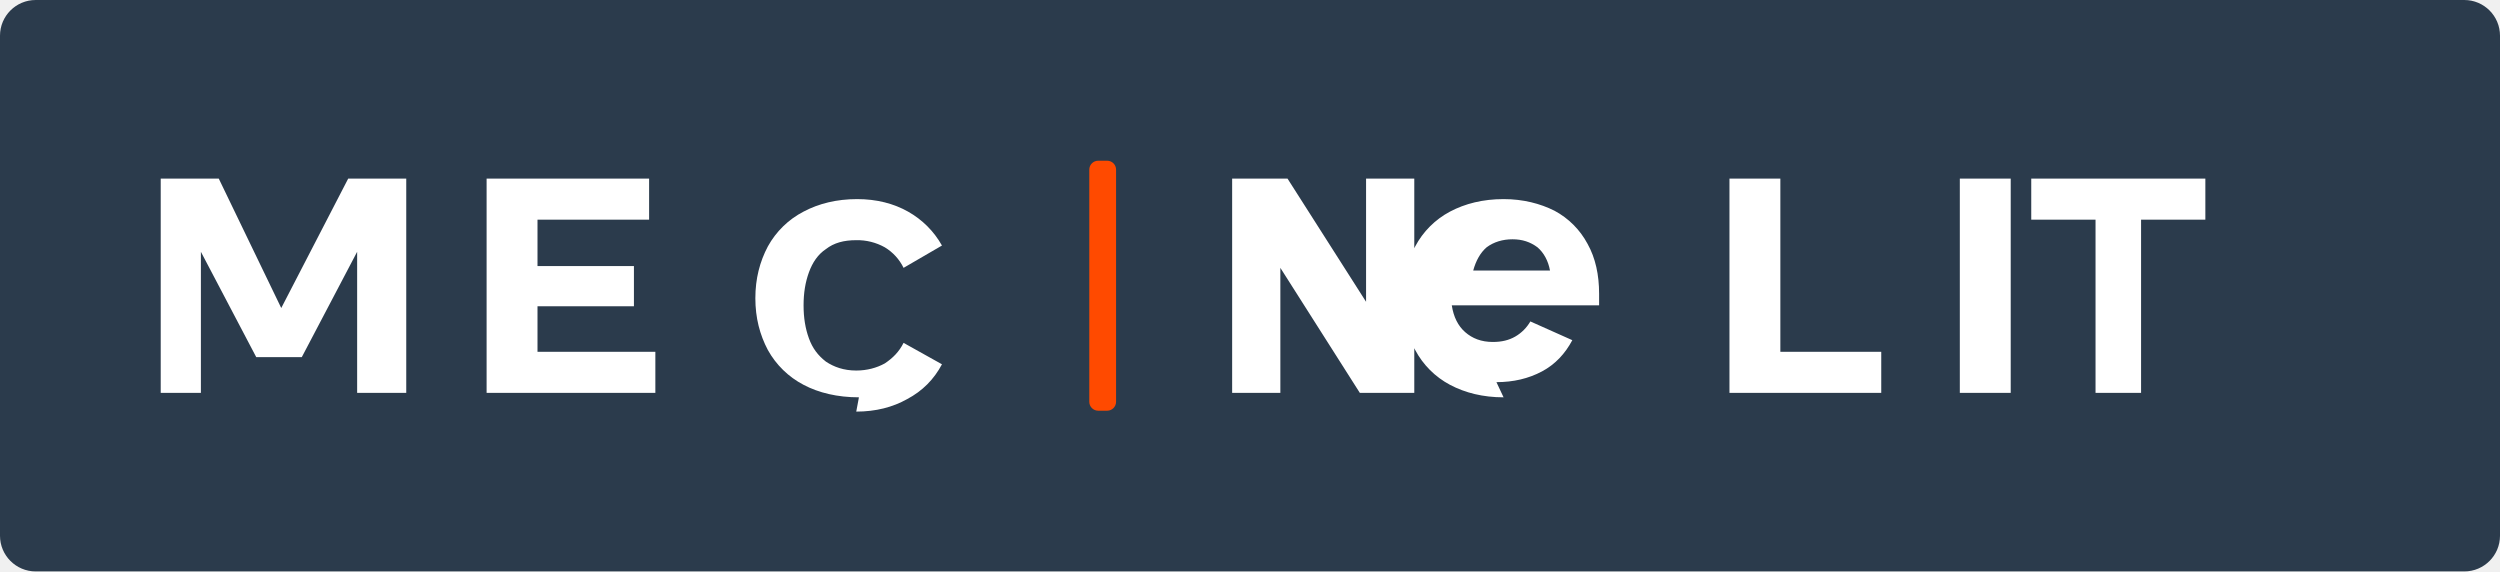
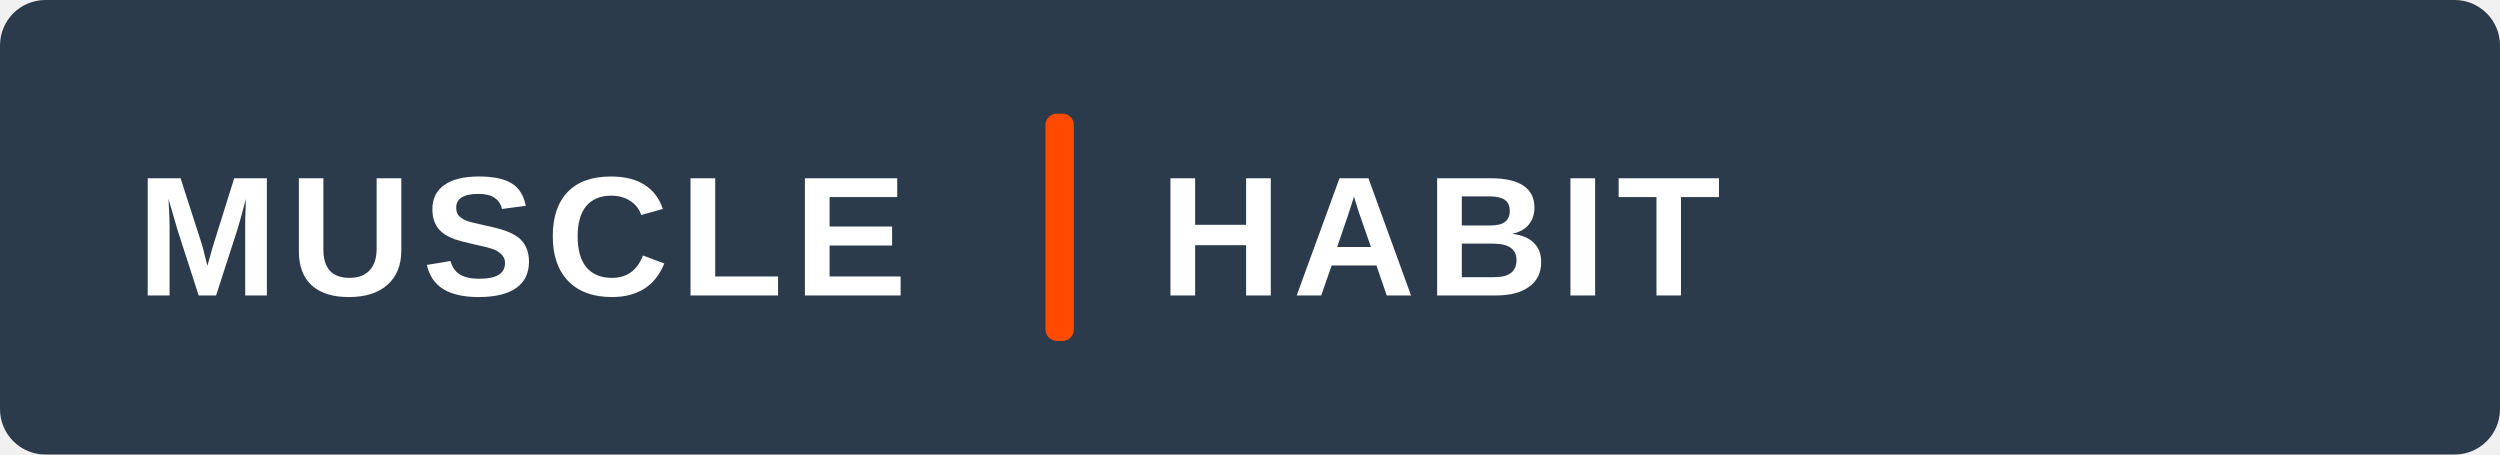
- <svg xmlns="http://www.w3.org/2000/svg" viewBox="0 0 280 64" fill="none" role="img" aria-label="Muscle Habit">
-   <rect width="280" height="64" rx="4" fill="#2B3B4C" />
-   <path d="M18 44V20h6.5l7 14.5L39 20H45.5v24H40V28.2L33.8 40h-5.1L22.5 28.2V44H18zm36.5 0V20h18.2v4.6H60.2v5.2h10.8v4.5H60.2v5.1h13.2V44H54.5zM96.2 44.5c-2.4 0-4.5-.5-6.2-1.4a9.7 9.7 0 0 1-4-3.9c-.9-1.7-1.4-3.6-1.4-5.8 0-2.2.5-4.1 1.4-5.8a9.6 9.6 0 0 1 4-3.9c1.7-.9 3.7-1.4 6-1.4 2.2 0 4.1.5 5.7 1.4 1.6.9 2.9 2.2 3.8 3.8l-4.3 2.5a5.5 5.5 0 0 0-2.1-2.3 6.3 6.3 0 0 0-3.2-.8c-1.4 0-2.5.3-3.4 1-.9.6-1.5 1.5-1.9 2.6-.4 1.1-.6 2.3-.6 3.7s.2 2.6.6 3.7c.4 1.1 1 1.9 1.9 2.6.9.6 2 1 3.4 1 1.2 0 2.3-.3 3.2-.8.9-.6 1.6-1.3 2.1-2.3l4.3 2.4c-.9 1.7-2.2 3-3.9 3.9-1.6.9-3.5 1.4-5.7 1.4z" fill="#fff" />
-   <rect x="122" y="18" width="3" height="28" rx="1" fill="#FF4A00" />
-   <path d="M138 44V20h6.2l8.8 13.8V20h5.4v24h-6.1l-8.9-14V44H138zm30.4.5c-2.3 0-4.3-.5-6-1.4a9.4 9.4 0 0 1-3.9-3.9c-.9-1.7-1.4-3.6-1.4-5.8s.5-4.1 1.4-5.8a9.4 9.4 0 0 1 3.9-3.9c1.7-.9 3.7-1.4 6-1.4 2.2 0 4.1.5 5.7 1.3a9 9 0 0 1 3.7 3.7c.9 1.6 1.3 3.5 1.3 5.6v1.3h-16.5c.2 1.3.7 2.3 1.5 3 .8.7 1.8 1.1 3.1 1.1 1 0 1.8-.2 2.5-.6.7-.4 1.3-1 1.7-1.7l4.7 2.1c-.8 1.5-1.9 2.7-3.4 3.5-1.5.8-3.2 1.2-5.1 1.2zm-5.4-14.2h10.6c-.2-1.1-.7-2-1.4-2.6-.8-.6-1.7-.9-2.8-.9-1.1 0-2.1.3-2.9.9-.7.6-1.2 1.5-1.5 2.6zM193.7 44V20h5.7v19.4h11.3V44h-17zm25.8 0V20h5.7v24h-5.7zm15.2 0V24.6h-7.2V20H247v4.6h-7.2V44h-5.1z" fill="#fff" />
+ <svg xmlns="http://www.w3.org/2000/svg" viewBox="0 0 220 40" fill="none" role="img" aria-label="Muscle Habit">
+   <rect width="220" height="40" rx="4" fill="#2B3B4C" />
+   <text x="12" y="26" fill="#FFFFFF" font-family="Arial Black, Arial, sans-serif" font-size="15" font-weight="700" letter-spacing="0.06em">MUSCLE</text>
+   <rect x="92" y="10" width="2.5" height="20" rx="1" fill="#FF4A00" />
+   <text x="102" y="26" fill="#FFFFFF" font-family="Arial Black, Arial, sans-serif" font-size="15" font-weight="700" letter-spacing="0.06em">HABIT</text>
</svg>
